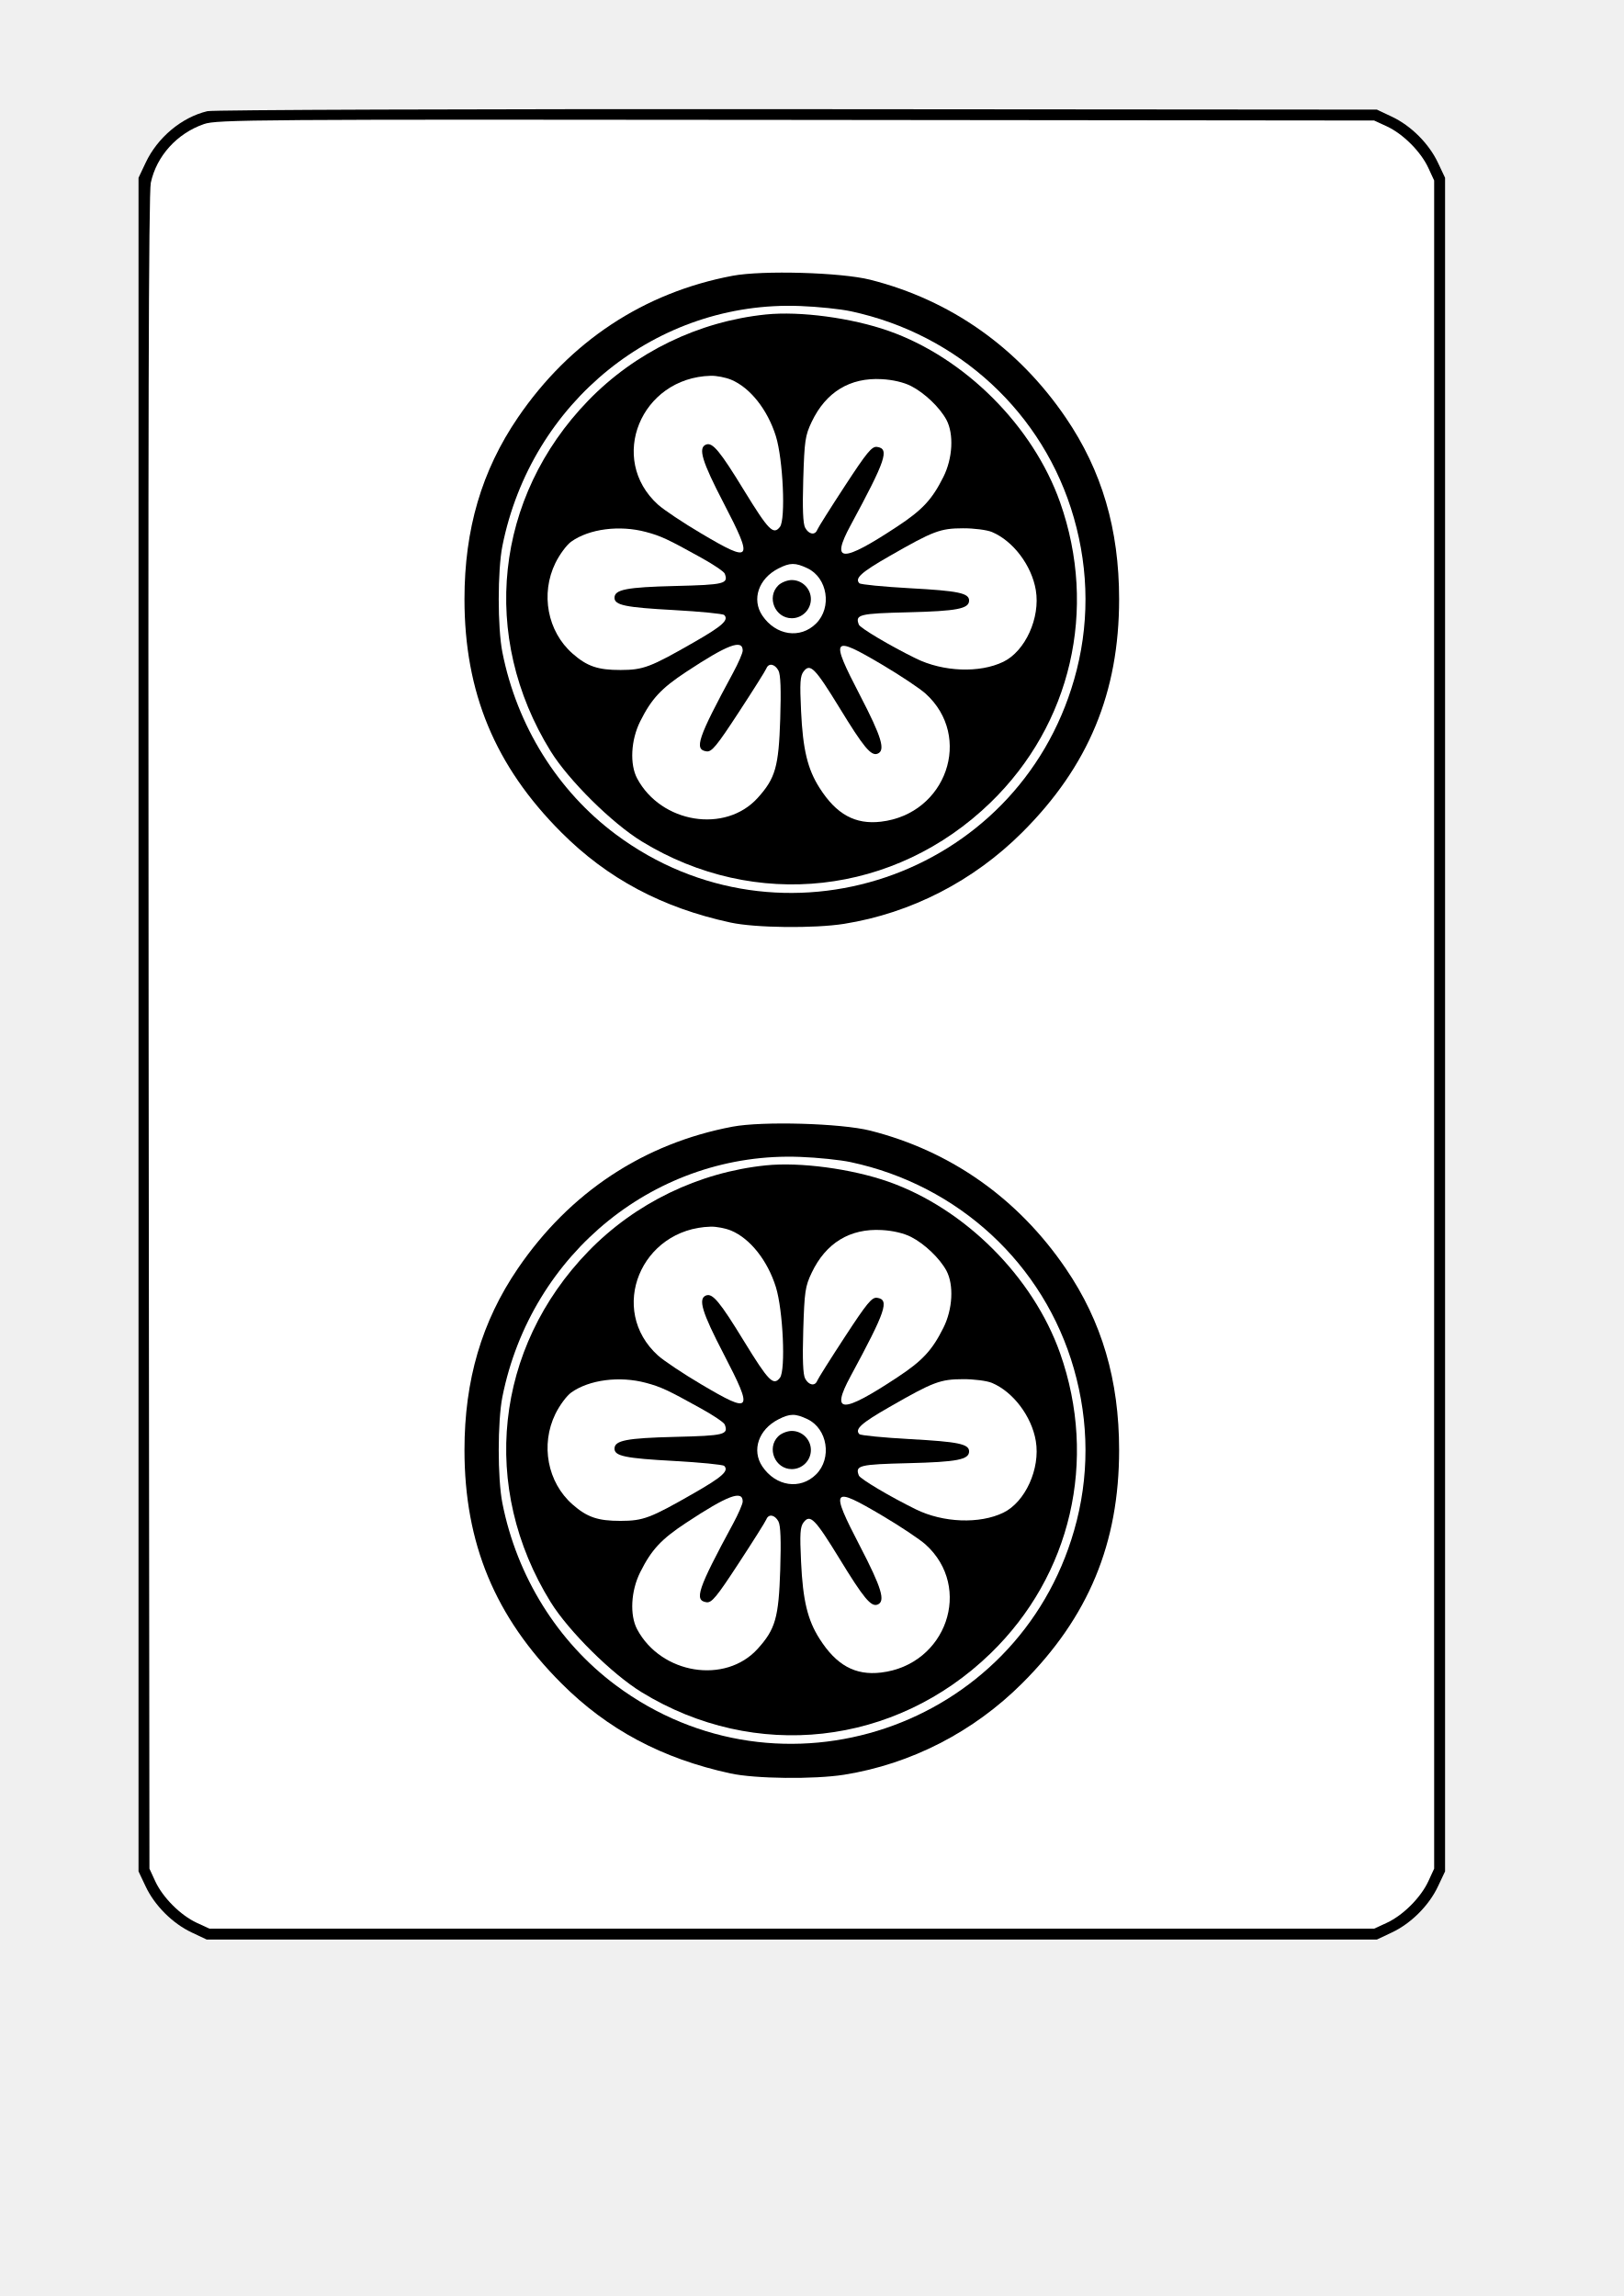
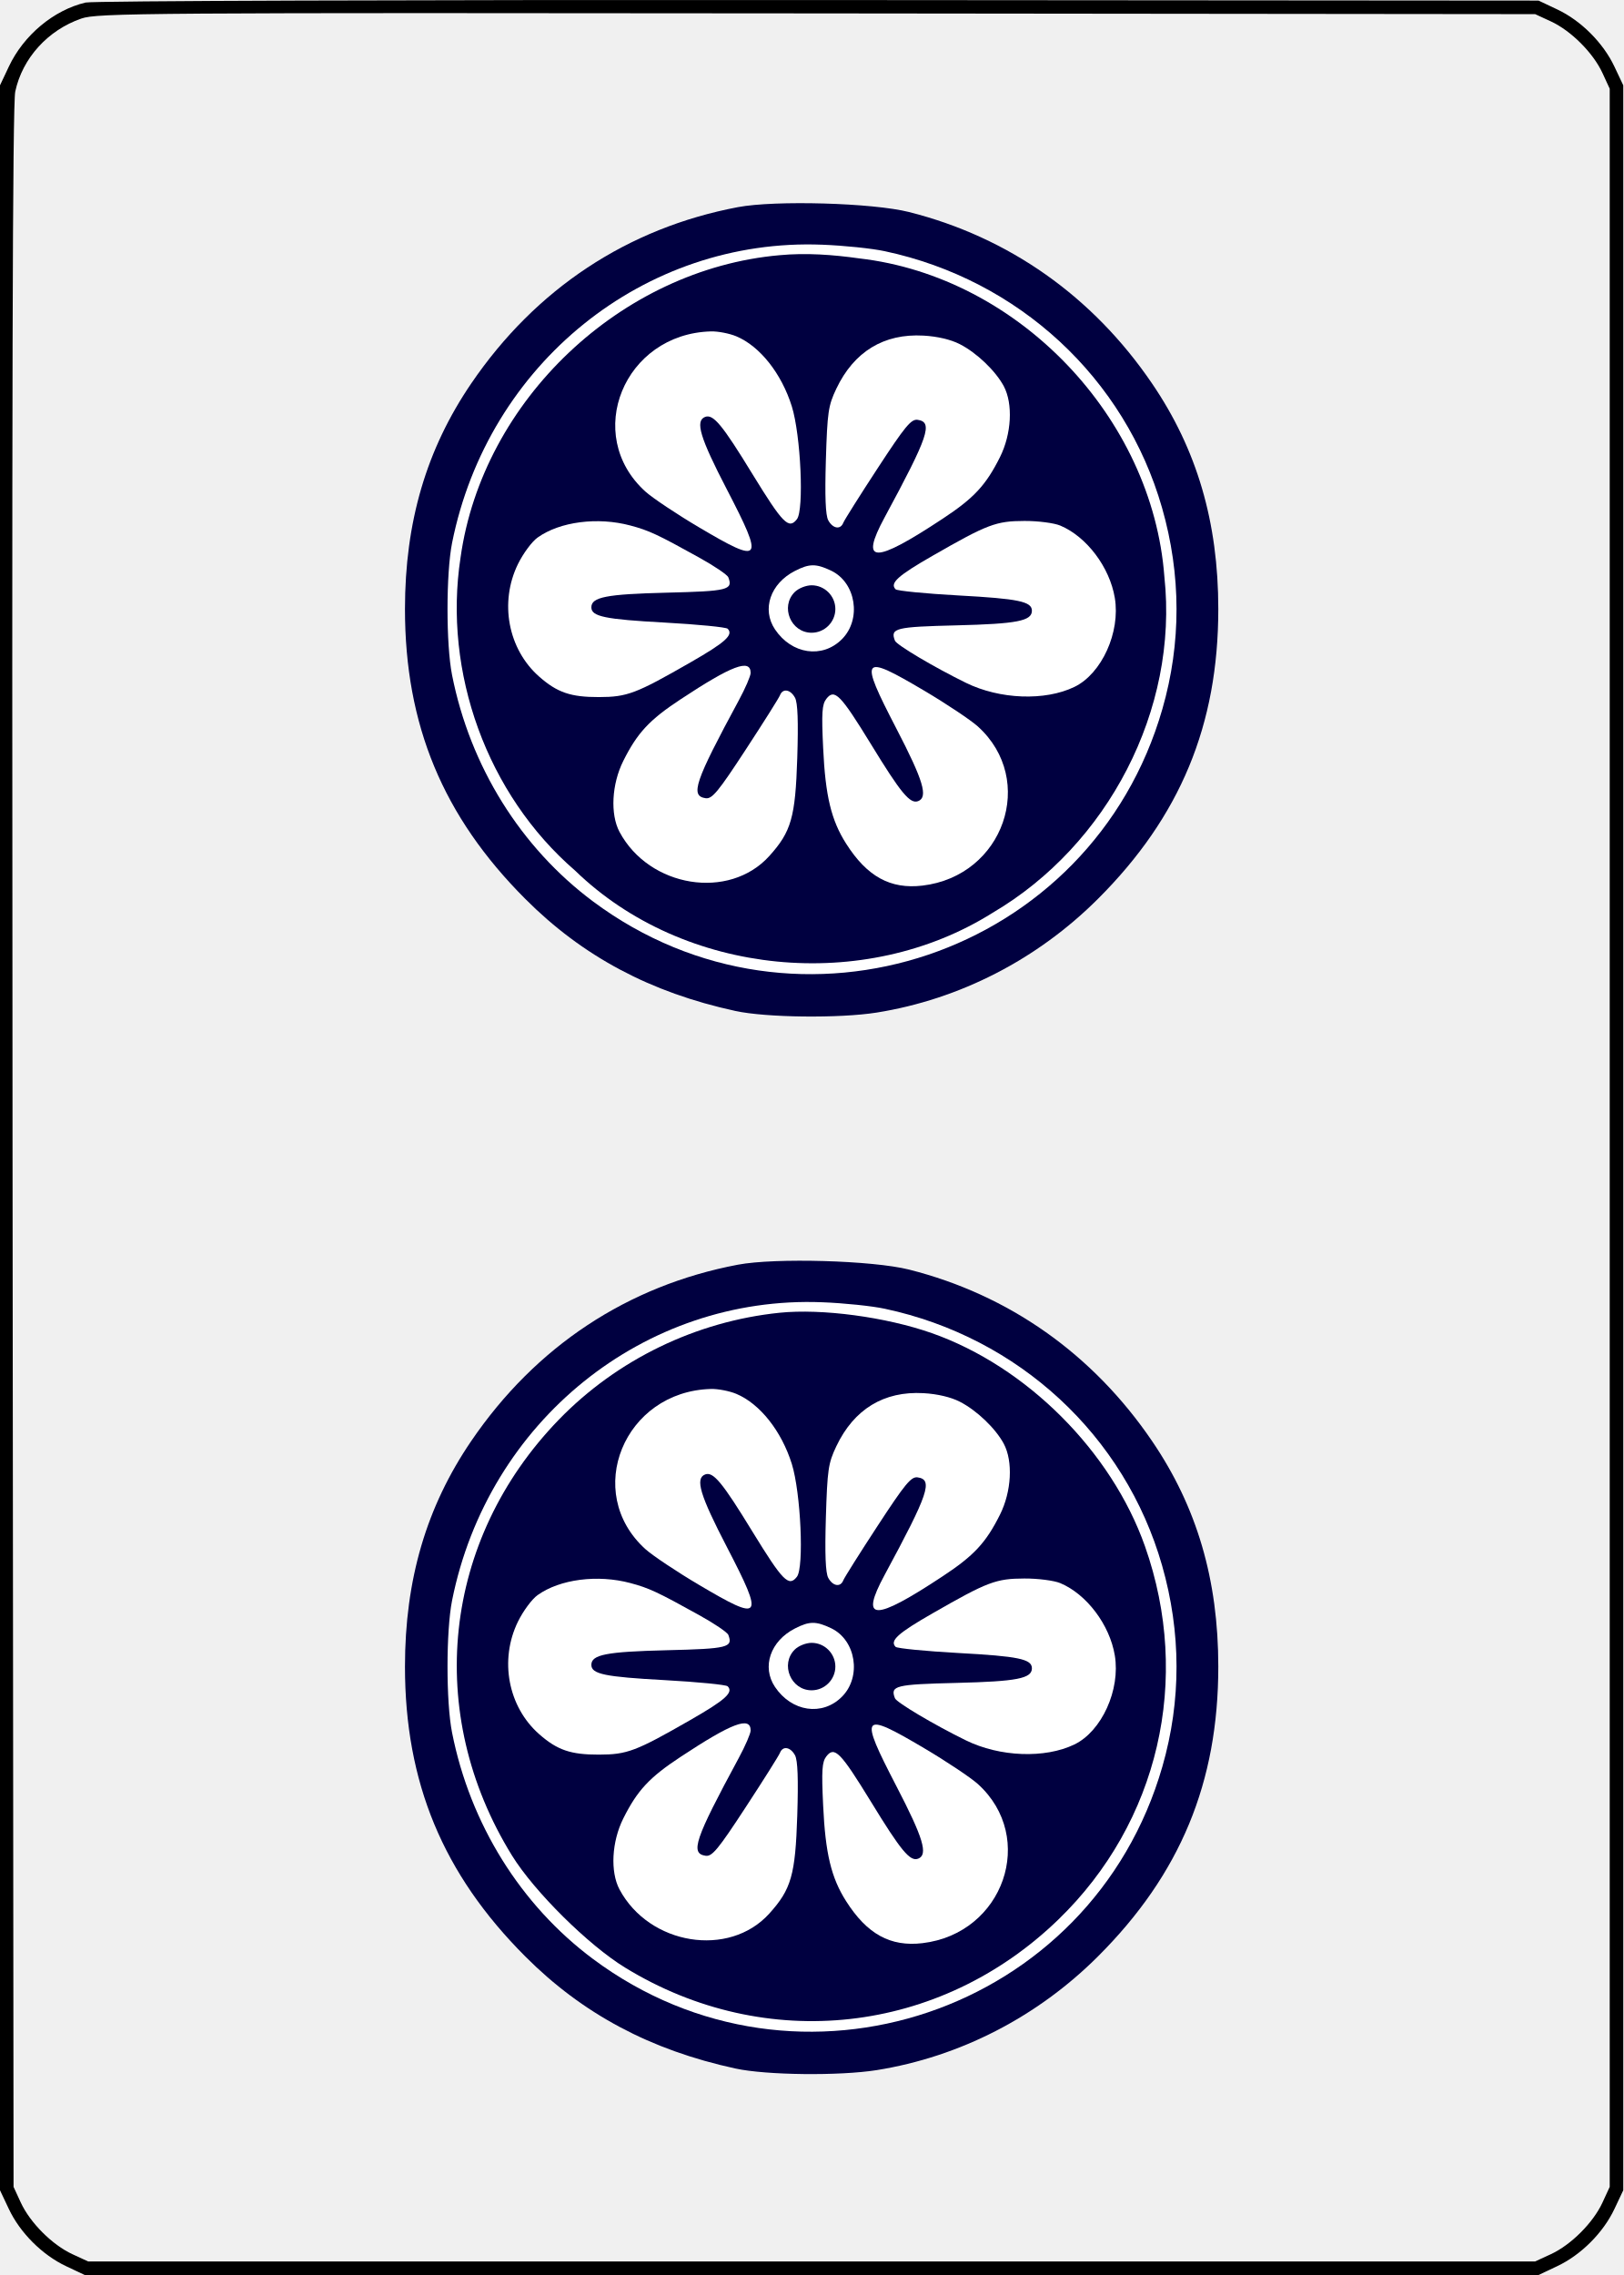
- <svg xmlns="http://www.w3.org/2000/svg" width="744.094" height="1052.362" id="svg10665" version="1.1">
-   <defs id="defs10667" />
-   <g id="layer1">
-     <path style="fill:#000000;stroke:none" d="m 95.032,50.963 c -11.75,2.775 -22.85,12.05 -28.3,23.65 l -3.25,6.875 0,388.125 0,388.125 3.25,6.875 c 4.125,8.775 12.35,17 21.125,21.125 l 6.875,3.25 268.125,0 268.125,0 6.875,-3.25 c 8.775,-4.125 17,-12.35 21.125,-21.125 l 3.25,-6.875 0,-388.125 0,-388.125 -3.25,-6.875 c -4.125,-8.775 -12.35,-17 -21.125,-21.125 l -6.875,-3.25 -265.625,-0.2 c -152.275,-0.1 -267.625,0.3 -270.325,0.925 z" id="path7443" />
-     <path style="fill:#ffffff;stroke:none" d="m 635.532,57.913 c 7.45,3.45 15.575,11.575 19.025,19.025 l 2.675,5.8 0,386.875 0,386.875 -2.675,5.8 c -3.45,7.45 -11.575,15.575 -19.025,19.025 l -5.8,2.675 -266.875,0 -266.875,0 -5.8,-2.675 c -7.45,-3.45 -15.575,-11.575 -19.025,-19.025 l -2.675,-5.8 -0.375,-383.125 c -0.275,-276.075 0,-384.925 1,-389.575 2.625,-12.275 12,-22.65 24.375,-26.925 5.875,-2.05 22.475,-2.175 271.25,-1.9 l 265,0.275 5.8,2.675 z" id="path7445" />
-     <path style="fill:#000000;stroke:none" d="m 335.657,126.413 c -40.675,7.7 -74.55,30.1 -98.325,64.975 -16.575,24.3 -24.475,51.175 -24.475,83.225 0,42.75 14,76.5 44.375,106.9 21.125,21.175 46.15,34.525 77.5,41.325 11.375,2.475 38.35,2.775 52.1,0.6 30.675,-4.9 59.3,-19.625 81.65,-41.95 30.35,-30.3 44.375,-64.125 44.375,-106.875 0,-32.05 -7.9,-58.925 -24.475,-83.225 -21.85,-32.075 -52.775,-53.875 -89.6,-63.175 -13.4,-3.375 -49.375,-4.4 -63.125,-1.8 z" id="path7451" />
-     <path style="fill:#ffffff;stroke:none" d="m 389.857,142.663 c 49.4,10.525 88.525,46.725 102.25,94.625 7.075,24.7 7.125,49.9 0.125,74.2 -26.075,90.725 -134.425,127.325 -210.025,70.95 -26.675,-19.875 -45.325,-49.85 -51.975,-83.45 -2.25,-11.3 -2.225,-37.55 0,-48.75 13.225,-66.1 70.875,-112.55 136.5,-109.975 8,0.3 18.4,1.375 23.125,2.4 z" id="path7453" />
-     <path style="fill:#000000;stroke:none" d="m 350.982,144.138 c -30.8,3.175 -59.9,17.275 -81.4,39.45 -42.9,44.3 -49.75,108.175 -17.225,160.75 8.225,13.275 28.125,33 41.75,41.325 51.85,31.75 116,24.625 159.775,-17.775 37,-35.85 49.225,-88.625 31.925,-137.65 -12.375,-35 -43.625,-66.25 -78.575,-78.575 -17,-5.975 -40.575,-9.125 -56.25,-7.525 z" id="path7459" />
-     <path style="fill:#ffffff;stroke:none" d="m 335.057,174.038 c 8.725,3.65 16.7,13.725 20.5,25.875 3.3,10.6 4.55,38.125 1.875,41.575 -3,3.875 -5.2,1.625 -16.4,-16.625 -11.125,-18.2 -14.475,-22.225 -17.45,-21.1 -3.775,1.45 -1.95,7.575 8.075,26.875 13.75,26.525 12.95,27.625 -10.3,13.875 -8.25,-4.875 -17.15,-10.825 -19.8,-13.2 -23.15,-20.925 -7.9,-58.2 24.15,-59.075 2.6,-0.075 6.825,0.75 9.35,1.8 z" id="path7461" />
-     <path style="fill:#ffffff;stroke:none" d="m 417.507,176.938 c 6.225,3.175 13.175,9.825 16.225,15.5 3.45,6.5 2.875,17.6 -1.4,26.15 -5.175,10.35 -9.6,15.125 -21.1,22.7 -25.425,16.8 -30.725,16.7 -21.475,-0.425 16.25,-30.075 17.975,-35.2 12.175,-36.025 -2.375,-0.325 -4.625,2.4 -14.75,17.9 -6.575,10.05 -12.275,19.1 -12.65,20.075 -1.025,2.65 -3.875,2.175 -5.55,-0.925 -1,-1.85 -1.275,-8.75 -0.875,-22.175 0.55,-17.775 0.875,-20.075 3.875,-26.375 6.5,-13.65 17.525,-20.375 32.125,-19.55 5.075,0.275 10.1,1.45 13.4,3.15 z" id="path7463" />
-     <path style="fill:#ffffff;stroke:none" d="m 295.982,243.813 c 6.85,1.825 10.025,3.3 25.25,11.75 5.65,3.125 10.55,6.425 10.9,7.375 1.775,4.625 -0.1,5.1 -22.775,5.65 -22.25,0.55 -27.75,1.625 -27.75,5.4 0,3.4 5,4.425 27.075,5.625 12.175,0.675 22.625,1.7 23.2,2.275 2.25,2.25 -0.825,5.025 -13.75,12.425 -20.125,11.55 -23.3,12.75 -33.75,12.775 -10.375,0.025 -15.35,-1.675 -22,-7.525 -11.5,-10.1 -14.775,-27.375 -7.85,-41.525 1.925,-3.925 5.175,-8.325 7.275,-9.8 8.2,-5.85 22.1,-7.65 34.175,-4.425 z" id="path7465" />
-     <path style="fill:#ffffff;stroke:none" d="m 454.557,243.838 c 9.725,4.075 18.225,15.325 20.125,26.65 2.125,12.675 -4.825,27.975 -14.9,32.85 -10.85,5.25 -27.525,4.625 -40.05,-1.525 -11.725,-5.75 -25.55,-13.95 -26.15,-15.525 -1.775,-4.625 0.1,-5.1 22.775,-5.65 22.25,-0.55 27.75,-1.625 27.75,-5.4 0,-3.4 -5,-4.425 -27.075,-5.625 -12.175,-0.675 -22.625,-1.7 -23.2,-2.275 -2.25,-2.25 0.825,-5.025 13.75,-12.425 20.125,-11.55 23.3,-12.75 33.75,-12.775 5,-0.025 10.95,0.75 13.225,1.7 z" id="path7467" />
-     <path style="fill:#ffffff;stroke:none" d="m 370.032,260.463 c 9.2,4.375 11.35,17.95 3.975,25.3 -7.225,7.225 -18.5,5.55 -24.675,-3.65 -4.95,-7.4 -1.7,-16.925 7.375,-21.55 5.325,-2.725 7.725,-2.75 13.325,-0.1 z" id="path7469" />
-     <path style="fill:#ffffff;stroke:none" d="m 340.357,298.188 c 0,1.125 -1.975,5.7 -4.4,10.175 -16.25,30.075 -17.975,35.2 -12.175,36.025 2.375,0.325 4.625,-2.4 14.75,-17.9 6.575,-10.05 12.275,-19.1 12.65,-20.075 1.025,-2.65 3.875,-2.175 5.55,0.925 1,1.875 1.25,8.675 0.825,22.175 -0.7,21.95 -2.2,27.2 -10.325,36.2 -14.825,16.4 -44.275,11.625 -55.25,-8.925 -3.45,-6.5 -2.875,-17.6 1.4,-26.15 5.175,-10.35 9.6,-15.125 21.1,-22.7 18.95,-12.525 25.875,-15.125 25.875,-9.75 z" id="path7471" />
-     <path style="fill:#ffffff;stroke:none" d="m 404.357,304.713 c 8.25,4.875 17.15,10.825 19.8,13.2 21.85,19.75 9.525,55.175 -20.425,58.7 -11.825,1.4 -20.45,-3.35 -28.15,-15.475 -5.5,-8.625 -7.65,-17.6 -8.475,-35.225 -0.625,-13.025 -0.425,-16.1 1.175,-18.175 3,-3.875 5.2,-1.625 16.4,16.625 11.125,18.2 14.475,22.225 17.45,21.1 3.775,-1.45 1.95,-7.575 -8.075,-26.875 -13.75,-26.525 -12.95,-27.625 10.3,-13.875 z" id="path7473" />
-     <path style="fill:#000000;stroke:none" d="m 356.607,268.363 c -5.4,5.4 -1.425,15 6.25,15 4.8,0 8.75,-3.95 8.75,-8.75 0,-4.8 -3.95,-8.75 -8.75,-8.75 -2.075,0 -4.85,1.1 -6.25,2.5 z" id="path7479" />
-     <path style="fill:#000000;stroke:none" d="m 335.657,516.413 c -40.675,7.7 -74.55,30.1 -98.325,64.975 -16.575,24.3 -24.475,51.175 -24.475,83.225 0,42.75 14,76.5 44.375,106.9 21.125,21.175 46.15,34.525 77.5,41.325 11.375,2.475 38.35,2.775 52.1,0.6 30.675,-4.9 59.3,-19.625 81.65,-41.95 30.35,-30.3 44.375,-64.125 44.375,-106.875 0,-32.05 -7.9,-58.925 -24.475,-83.225 -21.85,-32.075 -52.775,-53.875 -89.6,-63.175 -13.4,-3.375 -49.375,-4.4 -63.125,-1.8 z" id="path7485" />
-     <path style="fill:#ffffff;stroke:none" d="m 389.857,532.663 c 49.4,10.525 88.525,46.725 102.25,94.625 7.075,24.7 7.125,49.9 0.125,74.2 -26.075,90.725 -134.425,127.325 -210.025,70.95 -26.675,-19.875 -45.325,-49.85 -51.975,-83.45 -2.25,-11.3 -2.225,-37.55 0,-48.75 13.225,-66.1 70.875,-112.55 136.5,-109.975 8,0.3 18.4,1.375 23.125,2.4 z" id="path7487" />
-     <path style="fill:#000000;stroke:none" d="m 350.982,534.138 c -30.8,3.175 -59.9,17.275 -81.4,39.45 -42.9,44.3 -49.75,108.175 -17.225,160.75 8.225,13.275 28.125,33 41.75,41.325 51.85,31.75 116,24.625 159.775,-17.775 37,-35.85 49.225,-88.625 31.925,-137.65 -12.375,-35 -43.625,-66.25 -78.575,-78.575 -17,-5.975 -40.575,-9.125 -56.25,-7.525 z" id="path7493" />
-     <path style="fill:#ffffff;stroke:none" d="m 335.057,564.038 c 8.725,3.65 16.7,13.725 20.5,25.875 3.3,10.6 4.55,38.125 1.875,41.575 -3,3.875 -5.2,1.625 -16.4,-16.625 -11.125,-18.2 -14.475,-22.225 -17.45,-21.1 -3.775,1.45 -1.95,7.575 8.075,26.875 13.75,26.525 12.95,27.625 -10.3,13.875 -8.25,-4.875 -17.15,-10.825 -19.8,-13.2 -23.15,-20.925 -7.9,-58.2 24.15,-59.075 2.6,-0.075 6.825,0.75 9.35,1.8 z" id="path7495" />
-     <path style="fill:#ffffff;stroke:none" d="m 417.507,566.938 c 6.225,3.175 13.175,9.825 16.225,15.5 3.45,6.5 2.875,17.6 -1.4,26.15 -5.175,10.35 -9.6,15.125 -21.1,22.7 -25.425,16.8 -30.725,16.7 -21.475,-0.425 16.25,-30.075 17.975,-35.2 12.175,-36.025 -2.375,-0.325 -4.625,2.4 -14.75,17.9 -6.575,10.05 -12.275,19.1 -12.65,20.075 -1.025,2.65 -3.875,2.175 -5.55,-0.925 -1,-1.85 -1.275,-8.75 -0.875,-22.175 0.55,-17.775 0.875,-20.075 3.875,-26.375 6.5,-13.65 17.525,-20.375 32.125,-19.55 5.075,0.275 10.1,1.45 13.4,3.15 z" id="path7497" />
-     <path style="fill:#ffffff;stroke:none" d="m 295.982,633.813 c 6.85,1.825 10.025,3.3 25.25,11.75 5.65,3.125 10.55,6.425 10.9,7.375 1.775,4.625 -0.1,5.1 -22.775,5.65 -22.25,0.55 -27.75,1.625 -27.75,5.4 0,3.4 5,4.425 27.075,5.625 12.175,0.675 22.625,1.7 23.2,2.275 2.25,2.25 -0.825,5.025 -13.75,12.425 -20.125,11.55 -23.3,12.75 -33.75,12.775 -10.375,0.025 -15.35,-1.675 -22,-7.525 -11.5,-10.1 -14.775,-27.375 -7.85,-41.525 1.925,-3.925 5.175,-8.325 7.275,-9.8 8.2,-5.85 22.1,-7.65 34.175,-4.425 z" id="path7499" />
-     <path style="fill:#ffffff;stroke:none" d="m 454.557,633.838 c 9.725,4.075 18.225,15.325 20.125,26.65 2.125,12.675 -4.825,27.975 -14.9,32.85 -10.85,5.25 -27.525,4.625 -40.05,-1.525 -11.725,-5.75 -25.55,-13.95 -26.15,-15.525 -1.775,-4.625 0.1,-5.1 22.775,-5.65 22.25,-0.55 27.75,-1.625 27.75,-5.4 0,-3.4 -5,-4.425 -27.075,-5.625 -12.175,-0.675 -22.625,-1.7 -23.2,-2.275 -2.25,-2.25 0.825,-5.025 13.75,-12.425 20.125,-11.55 23.3,-12.75 33.75,-12.775 5,-0.025 10.95,0.75 13.225,1.7 z" id="path7501" />
-     <path style="fill:#ffffff;stroke:none" d="m 370.032,650.463 c 9.2,4.375 11.35,17.95 3.975,25.3 -7.225,7.225 -18.5,5.55 -24.675,-3.65 -4.95,-7.4 -1.7,-16.925 7.375,-21.55 5.325,-2.725 7.725,-2.75 13.325,-0.1 z" id="path7503" />
-     <path style="fill:#ffffff;stroke:none" d="m 340.357,688.188 c 0,1.125 -1.975,5.7 -4.4,10.175 -16.25,30.075 -17.975,35.2 -12.175,36.025 2.375,0.325 4.625,-2.4 14.75,-17.9 6.575,-10.05 12.275,-19.1 12.65,-20.075 1.025,-2.65 3.875,-2.175 5.55,0.925 1,1.875 1.25,8.675 0.825,22.175 -0.7,21.95 -2.2,27.2 -10.325,36.2 -14.825,16.4 -44.275,11.625 -55.25,-8.925 -3.45,-6.5 -2.875,-17.6 1.4,-26.15 5.175,-10.35 9.6,-15.125 21.1,-22.7 18.95,-12.525 25.875,-15.125 25.875,-9.75 z" id="path7505" />
-     <path style="fill:#ffffff;stroke:none" d="m 404.357,694.713 c 8.25,4.875 17.15,10.825 19.8,13.2 21.85,19.75 9.525,55.175 -20.425,58.7 -11.825,1.4 -20.45,-3.35 -28.15,-15.475 -5.5,-8.625 -7.65,-17.6 -8.475,-35.225 -0.625,-13.025 -0.425,-16.1 1.175,-18.175 3,-3.875 5.2,-1.625 16.4,16.625 11.125,18.2 14.475,22.225 17.45,21.1 3.775,-1.45 1.95,-7.575 -8.075,-26.875 -13.75,-26.525 -12.95,-27.625 10.3,-13.875 z" id="path7507" />
-     <path style="fill:#000000;stroke:none" d="m 356.607,658.363 c -5.4,5.4 -1.425,15 6.25,15 4.8,0 8.75,-3.95 8.75,-8.75 0,-4.8 -3.95,-8.75 -8.75,-8.75 -2.075,0 -4.85,1.1 -6.25,2.5 z" id="path7513" />
+ <svg xmlns="http://www.w3.org/2000/svg" xmlns:ns1="http://www.openswatchbook.org/uri/2009/osb" version="1.1" id="svg18152" viewBox="0 0 598.75 838.965" height="236.775mm" width="168.981mm">
+   <defs id="defs18154">
+     <linearGradient id="tileblue" ns1:paint="solid">
+       <stop style="stop-color:#000040;stop-opacity:1;" offset="0" id="stop5608" />
+     </linearGradient>
+   </defs>
+   <g transform="translate(0,-1.2989246e-5)" id="layer1">
+     <g id="2pin" transform="matrix(0.025,0,0,-0.025,-800.625,3759.59)">
+       <path id="path7320" style="fill:#000000;fill-opacity:1;stroke:none" d="m 54907,150068 c 298,-138 623,-463 761,-761 l 107,-232 0,-15475 0,-15475 -107,-232 c -138,-298 -463,-623 -761,-761 l -232,-107 -10675,0 -10675,0 -232,107 c -298,138 -623,463 -761,761 l -107,232 -15,15325 c -11,11043 0,15397 40,15583 105,491 480,906 975,1077 235,82 899,87 10850,76 l 10600,-11 232,-107 z m -21620,278 c -470,-111 -914,-482 -1132,-946 l -130,-275 0,-15525 0,-15525 130,-275 c 165,-351 494,-680 845,-845 l 275,-130 10725,0 10725,0 275,130 c 351,165 680,494 845,845 l 130,275 0,15525 0,15525 -130,275 c -165,351 -494,680 -845,845 l -275,130 -10625,8 c -6091,4 -10705,-12 -10813,-37 z" />
+       <g id="g7322">
+         <g id="g7324">
+           <path d="m 42912,147328 c -1627,-308 -2982,-1204 -3933,-2599 -663,-972 -979,-2047 -979,-3329 0,-1710 560,-3060 1775,-4276 845,-847 1846,-1381 3100,-1653 455,-99 1534,-111 2084,-24 1227,196 2372,785 3266,1678 1214,1212 1775,2565 1775,4275 0,1282 -316,2357 -979,3329 -874,1283 -2111,2155 -3584,2527 -536,135 -1975,176 -2525,72 z" id="path7326" style="fill:url(#tileblue);stroke:none" />
+           <path d="m 45080,146678 c 1976,-421 3541,-1869 4090,-3785 283,-988 285,-1996 5,-2968 -1043,-3629 -5377,-5093 -8401,-2838 -1067,795 -1813,1994 -2079,3338 -90,452 -89,1502 0,1950 529,2644 2835,4502 5460,4399 320,-12 736,-55 925,-96 z" id="path7328" style="fill:#ffffff;stroke:none" />
+         </g>
+         <g id="g7330">
+           <g id="g7332">
+             <path style="fill:url(#tileblue);fill-opacity:1;stroke:none" d="m 43525,146619 c -2334.624,-206.56 -4378.996,-2135.93 -4704.889,-4458.81 -259.797,-1693.39 390.27,-3496.73 1689.536,-4618.44 1606.909,-1558.31 4273.402,-1811.8 6162.902,-621.47 1693.969,995.51 2742.828,2992.53 2532.027,4954.94 -175.679,2351.86 -2154.771,4425.72 -4499.555,4696.46 -390.091,54.86 -786.831,84.6 -1180.021,47.32 z" id="path7334" />
+             <path d="m 42888,145423 c 349,-146 668,-549 820,-1035 132,-424 182,-1525 75,-1663 -120,-155 -208,-65 -656,665 -445,728 -579,889 -698,844 -151,-58 -78,-303 323,-1075 550,-1061 518,-1105 -412,-555 -330,195 -686,433 -792,528 -926,837 -316,2328 966,2363 104,3 273,-30 374,-72 z" id="path7336" style="fill:#ffffff;stroke:none" />
+             <path d="m 46186,145307 c 249,-127 527,-393 649,-620 138,-260 115,-704 -56,-1046 -207,-414 -384,-605 -844,-908 -1017,-672 -1229,-668 -859,17 650,1203 719,1408 487,1441 -95,13 -185,-96 -590,-716 -263,-402 -491,-764 -506,-803 -41,-106 -155,-87 -222,37 -40,74 -51,350 -35,887 22,711 35,803 155,1055 260,546 701,815 1285,782 203,-11 404,-58 536,-126 z" id="path7338" style="fill:#ffffff;stroke:none" />
+             <path d="m 41325,142632 c 274,-73 401,-132 1010,-470 226,-125 422,-257 436,-295 71,-185 -4,-204 -911,-226 -890,-22 -1110,-65 -1110,-216 0,-136 200,-177 1083,-225 487,-27 905,-68 928,-91 90,-90 -33,-201 -550,-497 -805,-462 -932,-510 -1350,-511 -415,-1 -614,67 -880,301 -460,404 -591,1095 -314,1661 77,157 207,333 291,392 328,234 884,306 1367,177 z" id="path7340" style="fill:#ffffff;stroke:none" />
+             <path d="m 47668,142631 c 389,-163 729,-613 805,-1066 85,-507 -193,-1119 -596,-1314 -434,-210 -1101,-185 -1602,61 -469,230 -1022,558 -1046,621 -71,185 4,204 911,226 890,22 1110,65 1110,216 0,136 -200,177 -1083,225 -487,27 -905,68 -928,91 -90,90 33,201 550,497 805,462 932,510 1350,511 200,1 438,-30 529,-68 z" id="path7342" style="fill:#ffffff;stroke:none" />
+             <path d="m 44287,141966 c 368,-175 454,-718 159,-1012 -289,-289 -740,-222 -987,146 -198,296 -68,677 295,862 213,109 309,110 533,4 z" id="path7344" style="fill:#ffffff;stroke:none" />
+             <path d="m 43100,140457 c 0,-45 -79,-228 -176,-407 -650,-1203 -719,-1408 -487,-1441 95,-13 185,96 590,716 263,402 491,764 506,803 41,106 155,87 222,-37 40,-75 50,-347 33,-887 -28,-878 -88,-1088 -413,-1448 -593,-656 -1771,-465 -2210,357 -138,260 -115,704 56,1046 207,414 384,605 844,908 758,501 1035,605 1035,390 z" id="path7346" style="fill:#ffffff;stroke:none" />
+             <path d="m 45660,140196 c 330,-195 686,-433 792,-528 874,-790 381,-2207 -817,-2348 -473,-56 -818,134 -1126,619 -220,345 -306,704 -339,1409 -25,521 -17,644 47,727 120,155 208,65 656,-665 445,-728 579,-889 698,-844 151,58 78,303 -323,1075 -550,1061 -518,1105 412,555 z" id="path7348" style="fill:#ffffff;stroke:none" />
+           </g>
+           <g id="g7350">
+             <g id="g7352">
+               <path d="m 43750,141650 c -216,-216 -57,-600 250,-600 192,0 350,158 350,350 0,192 -158,350 -350,350 -83,0 -194,-44 -250,-100 z" id="path7354" style="fill:url(#tileblue);stroke:none" />
+             </g>
+           </g>
+         </g>
+       </g>
+       <g id="g7356">
+         <g id="g7358">
+           <path d="m 42912,131728 c -1627,-308 -2982,-1204 -3933,-2599 -663,-972 -979,-2047 -979,-3329 0,-1710 560,-3060 1775,-4276 845,-847 1846,-1381 3100,-1653 455,-99 1534,-111 2084,-24 1227,196 2372,785 3266,1678 1214,1212 1775,2565 1775,4275 0,1282 -316,2357 -979,3329 -874,1283 -2111,2155 -3584,2527 -536,135 -1975,176 -2525,72 z" id="path7360" style="fill:url(#tileblue);stroke:none" />
+           <path d="m 45080,131078 c 1976,-421 3541,-1869 4090,-3785 283,-988 285,-1996 5,-2968 -1043,-3629 -5377,-5093 -8401,-2838 -1067,795 -1813,1994 -2079,3338 -90,452 -89,1502 0,1950 529,2644 2835,4502 5460,4399 320,-12 736,-55 925,-96 z" id="path7362" style="fill:#ffffff;stroke:none" />
+         </g>
+         <g id="g7364">
+           <g id="g7366">
+             <path d="m 43525,131019 c -1232,-127 -2396,-691 -3256,-1578 -1716,-1772 -1990,-4327 -689,-6430 329,-531 1125,-1320 1670,-1653 2074,-1270 4640,-985 6391,711 1480,1434 1969,3545 1277,5506 -495,1400 -1745,2650 -3143,3143 -680,239 -1623,365 -2250,301 z" id="path7368" style="fill:url(#tileblue);stroke:none" />
+             <path d="m 42888,129823 c 349,-146 668,-549 820,-1035 132,-424 182,-1525 75,-1663 -120,-155 -208,-65 -656,665 -445,728 -579,889 -698,844 -151,-58 -78,-303 323,-1075 550,-1061 518,-1105 -412,-555 -330,195 -686,433 -792,528 -926,837 -316,2328 966,2363 104,3 273,-30 374,-72 z" id="path7370" style="fill:#ffffff;stroke:none" />
+             <path d="m 46186,129707 c 249,-127 527,-393 649,-620 138,-260 115,-704 -56,-1046 -207,-414 -384,-605 -844,-908 -1017,-672 -1229,-668 -859,17 650,1203 719,1408 487,1441 -95,13 -185,-96 -590,-716 -263,-402 -491,-764 -506,-803 -41,-106 -155,-87 -222,37 -40,74 -51,350 -35,887 22,711 35,803 155,1055 260,546 701,815 1285,782 203,-11 404,-58 536,-126 z" id="path7372" style="fill:#ffffff;stroke:none" />
+             <path d="m 41325,127032 c 274,-73 401,-132 1010,-470 226,-125 422,-257 436,-295 71,-185 -4,-204 -911,-226 -890,-22 -1110,-65 -1110,-216 0,-136 200,-177 1083,-225 487,-27 905,-68 928,-91 90,-90 -33,-201 -550,-497 -805,-462 -932,-510 -1350,-511 -415,-1 -614,67 -880,301 -460,404 -591,1095 -314,1661 77,157 207,333 291,392 328,234 884,306 1367,177 z" id="path7374" style="fill:#ffffff;stroke:none" />
+             <path d="m 47668,127031 c 389,-163 729,-613 805,-1066 85,-507 -193,-1119 -596,-1314 -434,-210 -1101,-185 -1602,61 -469,230 -1022,558 -1046,621 -71,185 4,204 911,226 890,22 1110,65 1110,216 0,136 -200,177 -1083,225 -487,27 -905,68 -928,91 -90,90 33,201 550,497 805,462 932,510 1350,511 200,1 438,-30 529,-68 z" id="path7376" style="fill:#ffffff;stroke:none" />
+             <path d="m 44287,126366 c 368,-175 454,-718 159,-1012 -289,-289 -740,-222 -987,146 -198,296 -68,677 295,862 213,109 309,110 533,4 z" id="path7378" style="fill:#ffffff;stroke:none" />
+             <path d="m 43100,124857 c 0,-45 -79,-228 -176,-407 -650,-1203 -719,-1408 -487,-1441 95,-13 185,96 590,716 263,402 491,764 506,803 41,106 155,87 222,-37 40,-75 50,-347 33,-887 -28,-878 -88,-1088 -413,-1448 -593,-656 -1771,-465 -2210,357 -138,260 -115,704 56,1046 207,414 384,605 844,908 758,501 1035,605 1035,390 z" id="path7380" style="fill:#ffffff;stroke:none" />
+             <path d="m 45660,124596 c 330,-195 686,-433 792,-528 874,-790 381,-2207 -817,-2348 -473,-56 -818,134 -1126,619 -220,345 -306,704 -339,1409 -25,521 -17,644 47,727 120,155 208,65 656,-665 445,-728 579,-889 698,-844 151,58 78,303 -323,1075 -550,1061 -518,1105 412,555 z" id="path7382" style="fill:#ffffff;stroke:none" />
+           </g>
+           <g id="g7384">
+             <g id="g7386">
+               <path d="m 43750,126050 c -216,-216 -57,-600 250,-600 192,0 350,158 350,350 0,192 -158,350 -350,350 -83,0 -194,-44 -250,-100 z" id="path7388" style="fill:url(#tileblue);stroke:none" />
+             </g>
+           </g>
+         </g>
+       </g>
+     </g>
  </g>
</svg>
